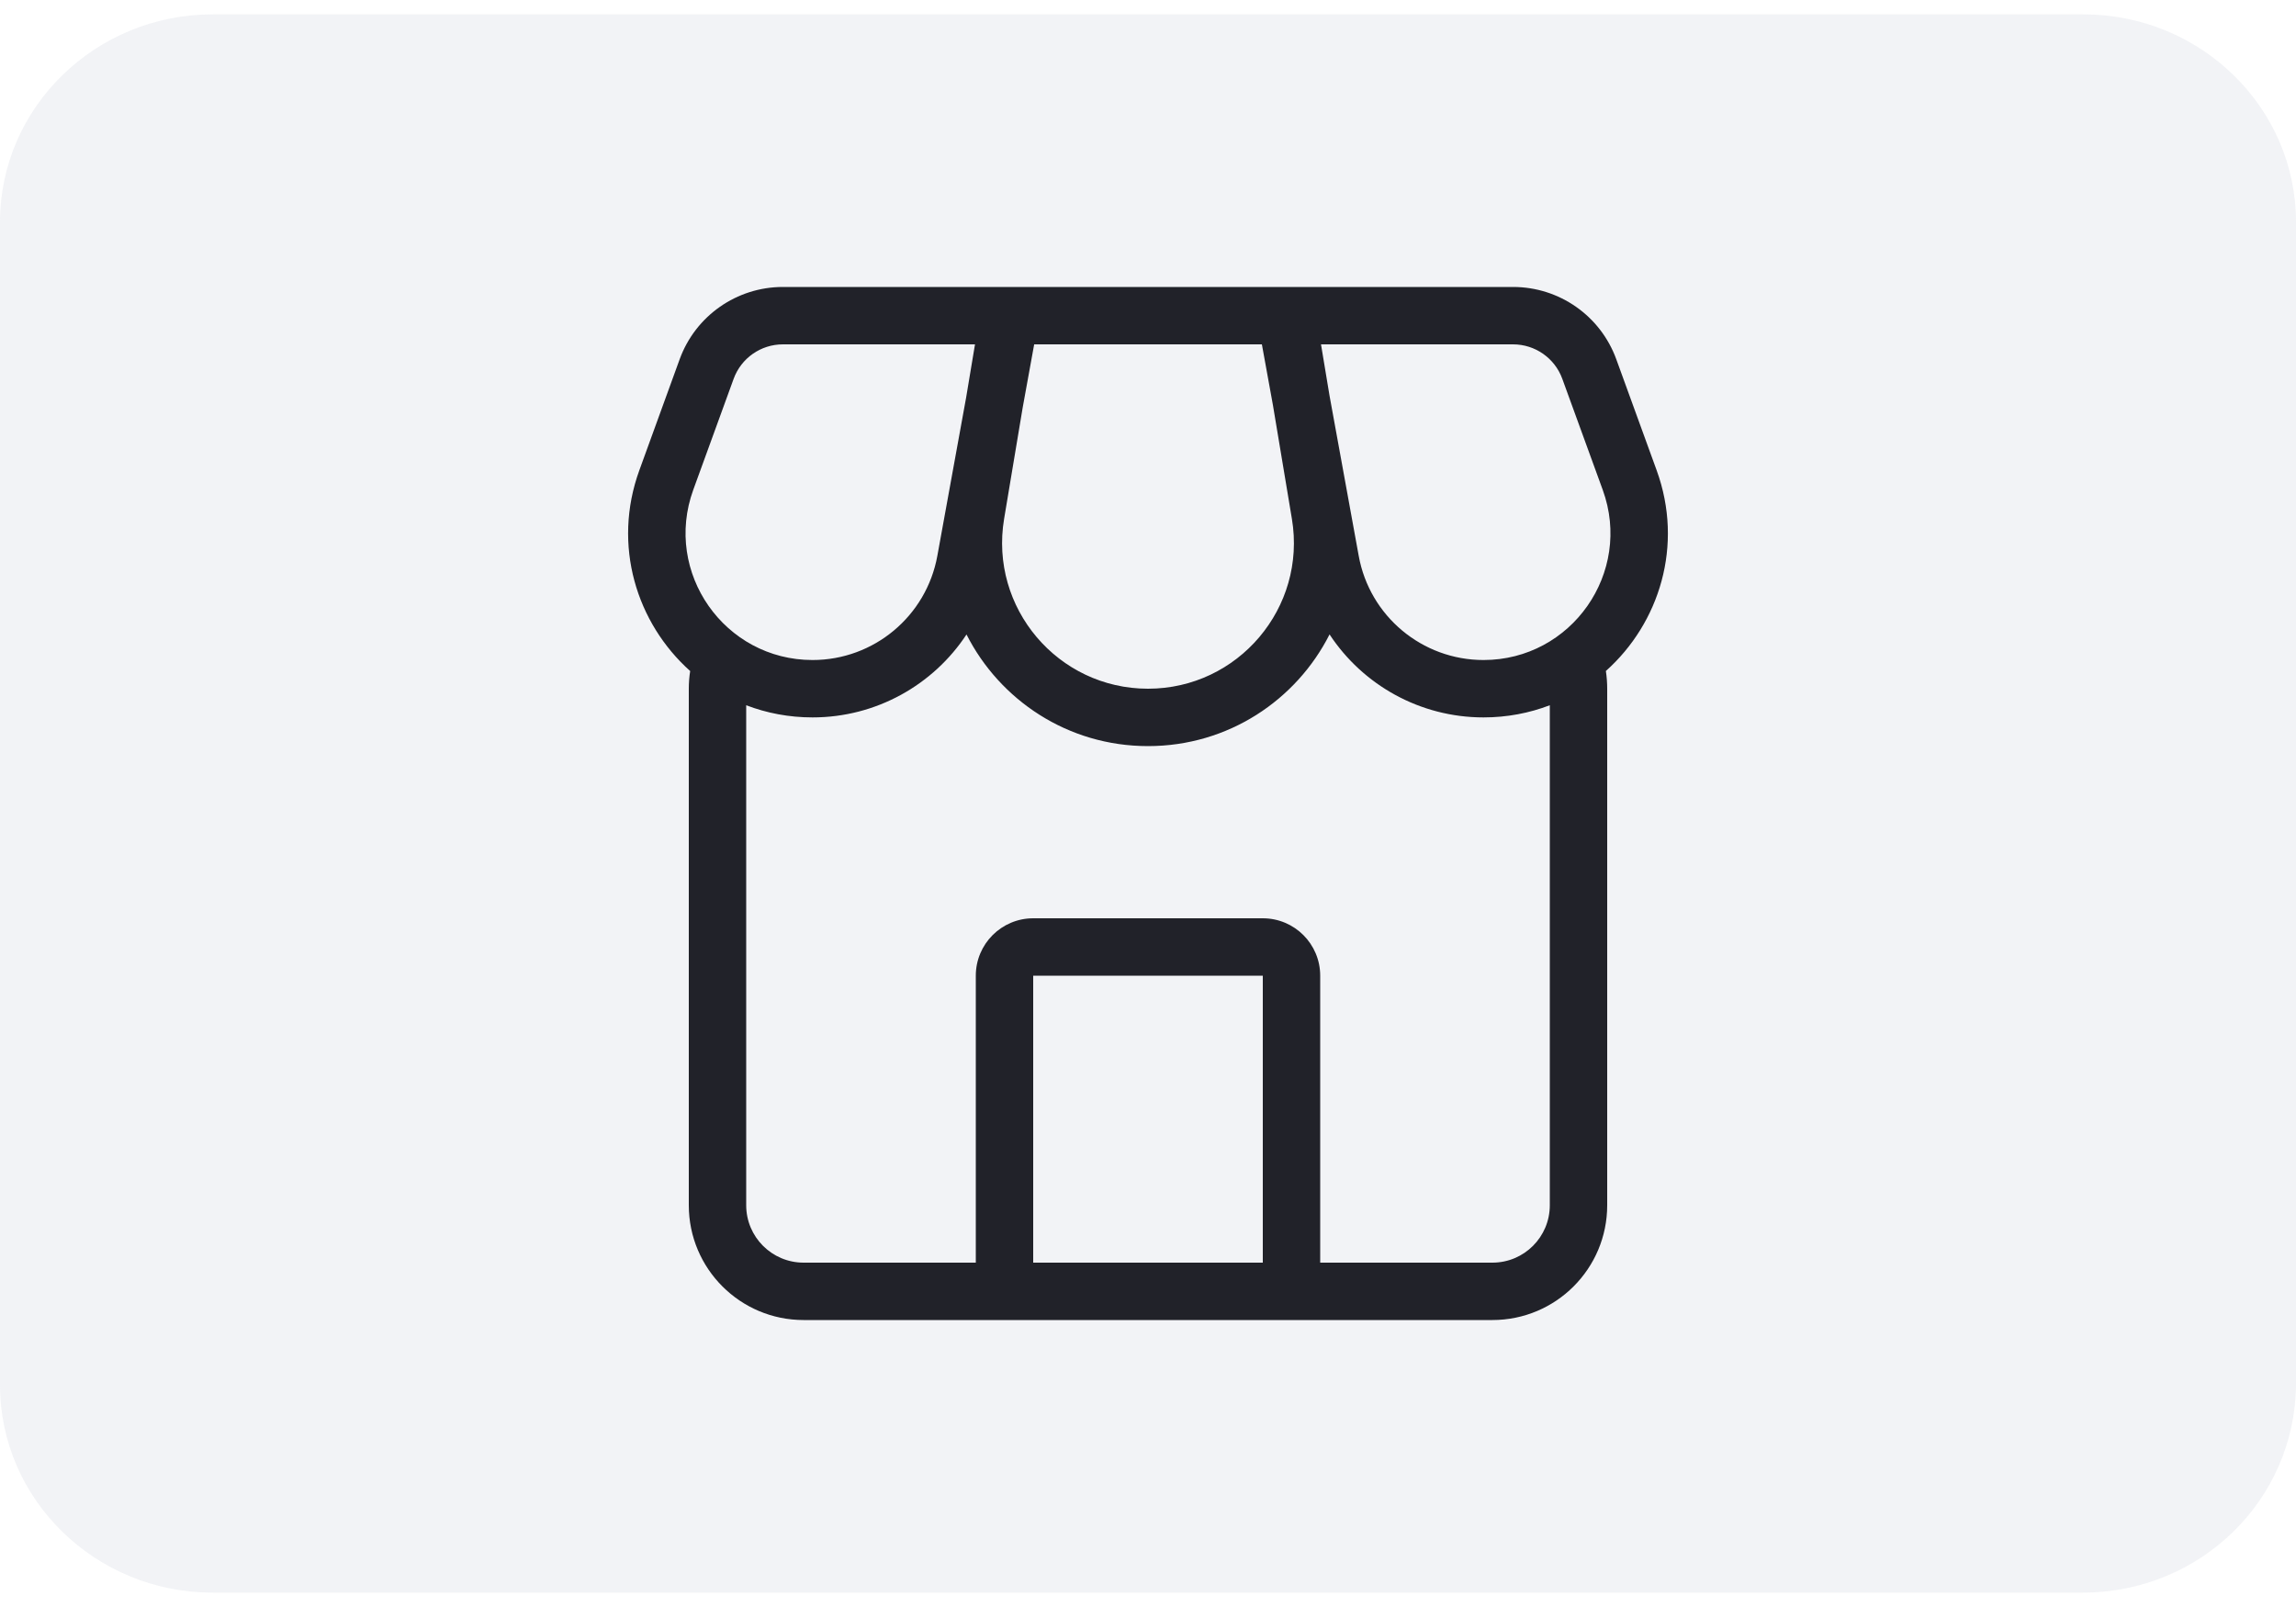
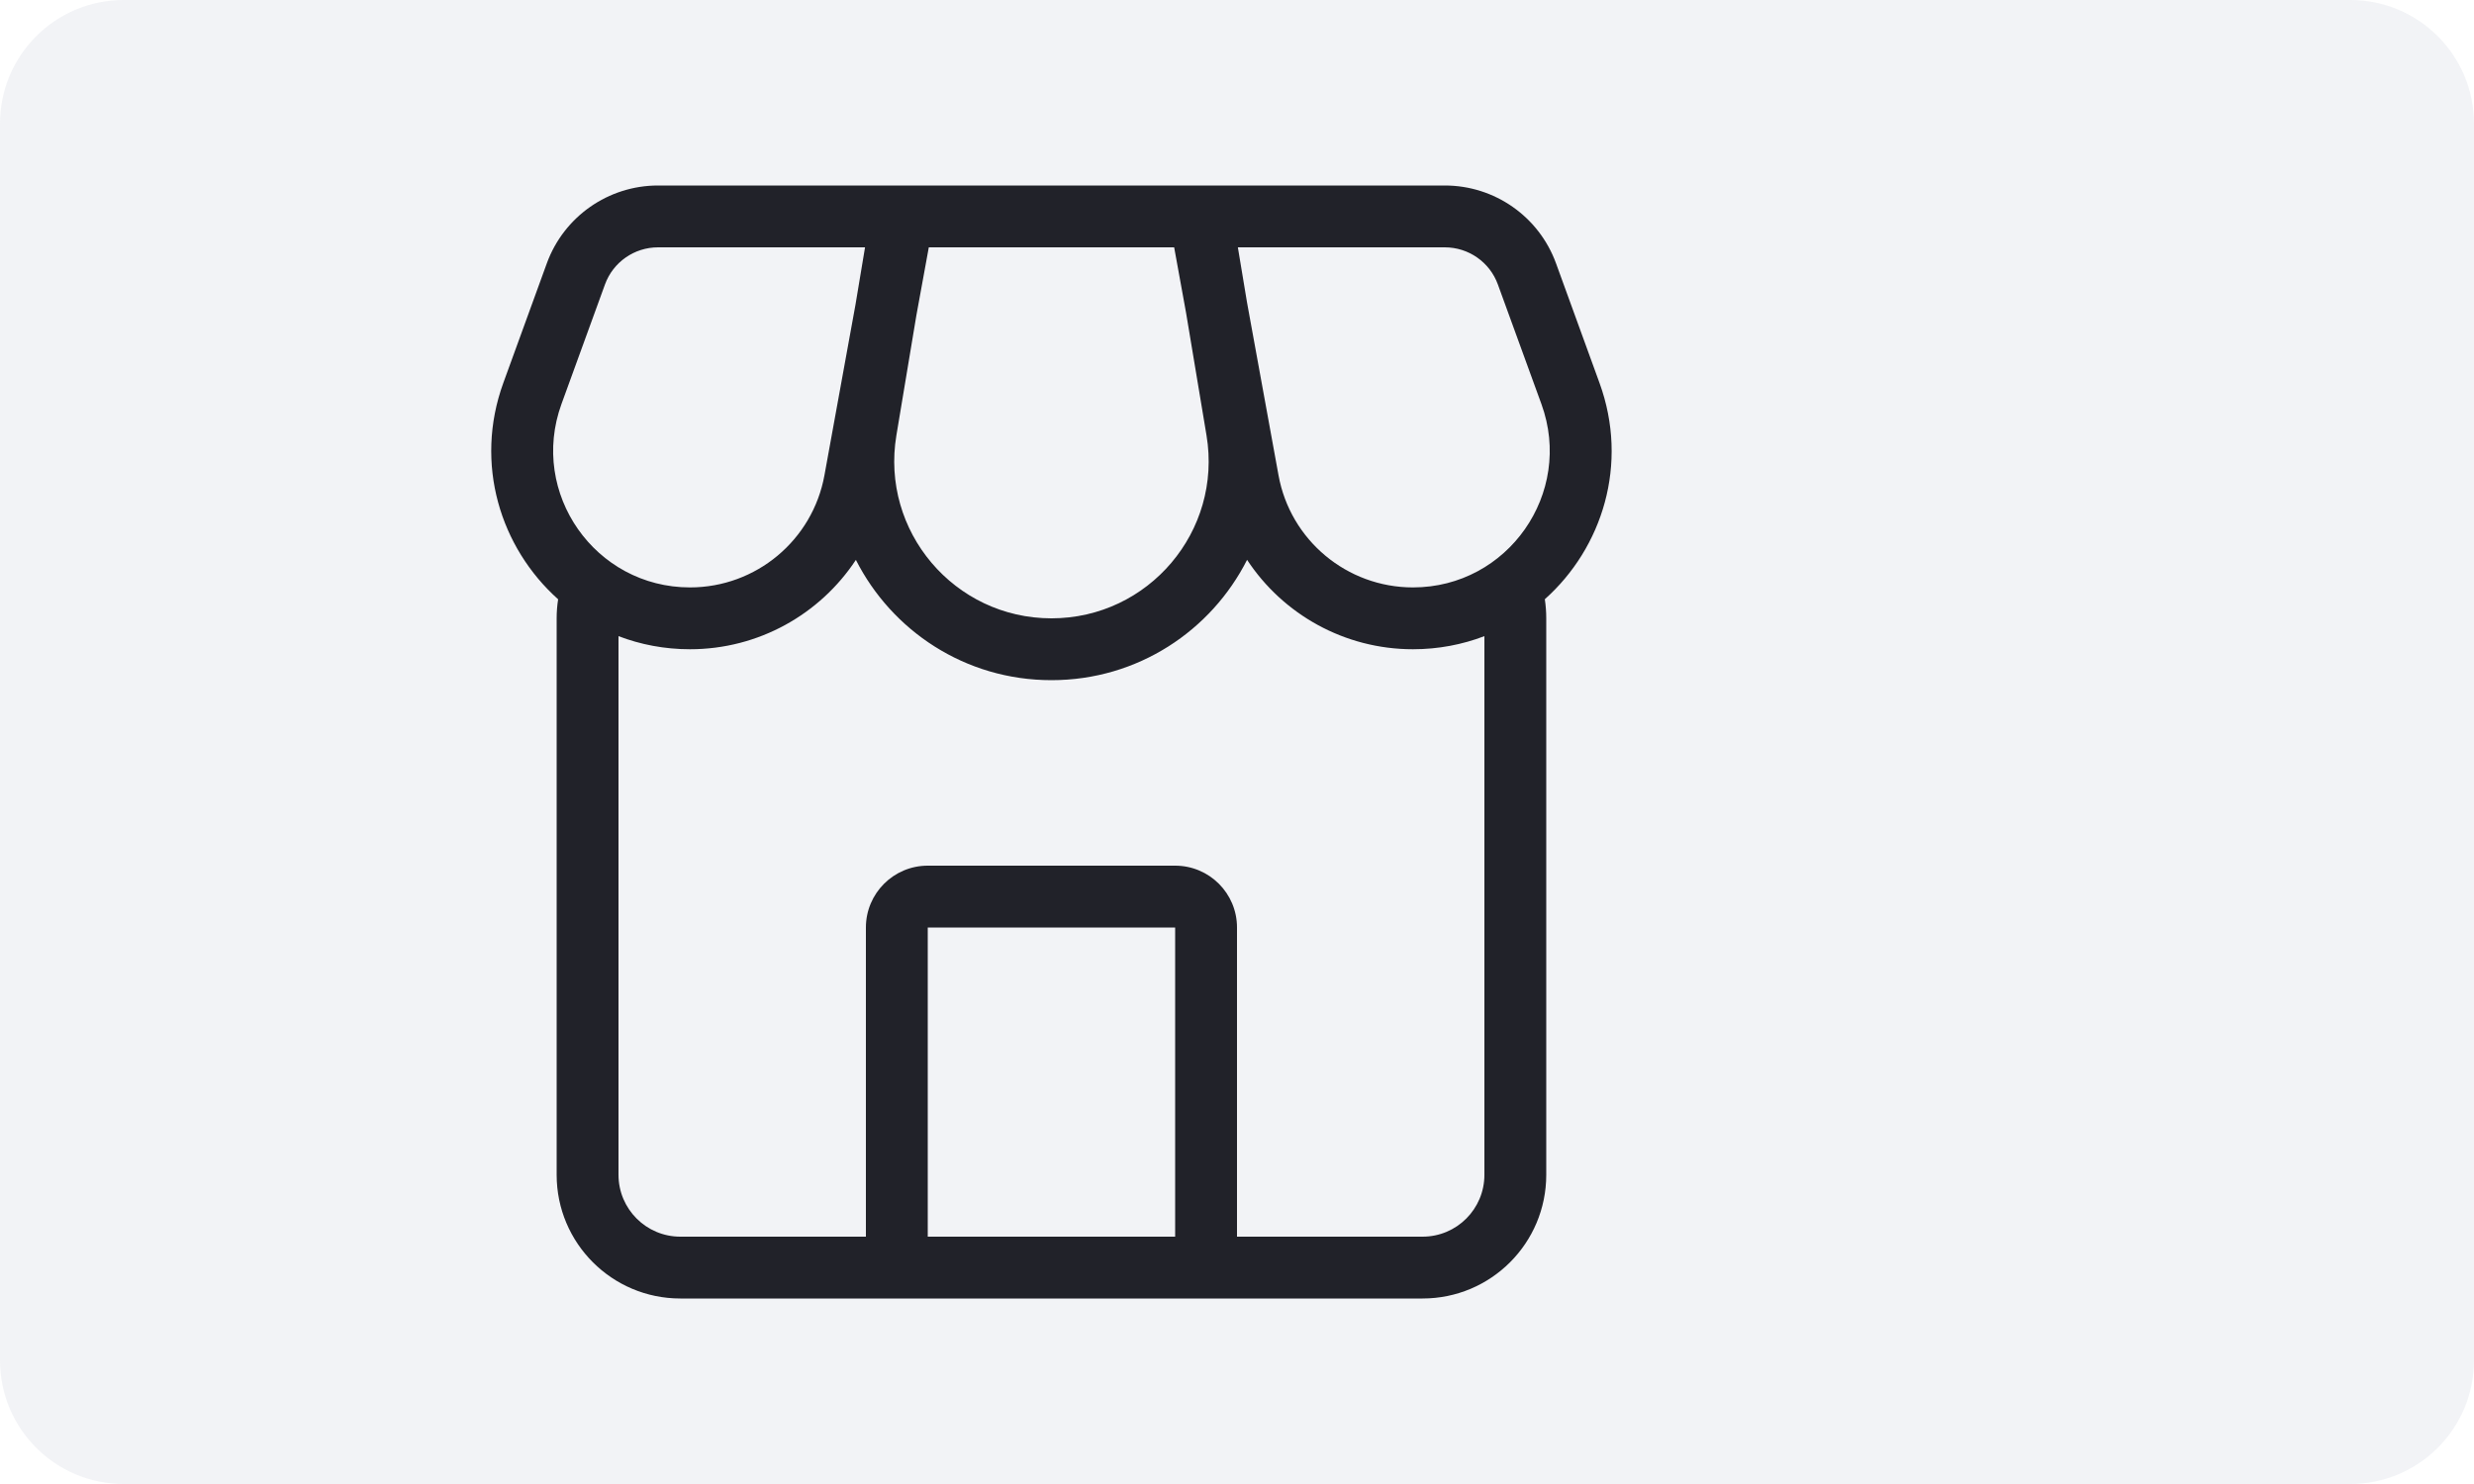
- <svg xmlns="http://www.w3.org/2000/svg" width="40" height="28" viewBox="0 0 40 28" fill="none">
-   <path d="M36.28 27.75H3.707C1.661 27.75 0 26.128 0 24.131V3.869C0 1.872 1.661 0.25 3.707 0.25H36.293C38.339 0.25 40 1.872 40 3.869V24.119C39.988 26.128 38.339 27.75 36.28 27.75Z" fill="#7C86A3" fill-opacity="0.1" />
-   <path fill-rule="evenodd" clip-rule="evenodd" d="M26.36 5C27.165 5 27.883 5.503 28.158 6.259L28.861 8.193C29.338 9.503 28.909 10.859 27.977 11.691C27.992 11.792 28 11.895 28 12V21C28 22.105 27.105 23 26 23H14C12.896 23 12 22.105 12 21V12C12 11.895 12.008 11.792 12.024 11.692C11.091 10.859 10.662 9.502 11.139 8.192L11.841 6.259C12.116 5.503 12.835 5 13.639 5H26.36ZM16.33 9.685L16.831 6.93L16.986 6L13.639 6C13.255 6 12.912 6.24 12.781 6.601L12.078 8.534C11.554 9.976 12.622 11.5 14.156 11.5C15.224 11.5 16.139 10.736 16.33 9.685ZM27 12.288C26.645 12.424 26.256 12.5 25.845 12.5C24.737 12.5 23.742 11.934 23.163 11.054C22.584 12.197 21.399 13 20 13C18.602 13 17.417 12.197 16.838 11.055C16.259 11.934 15.264 12.5 14.156 12.5C13.744 12.5 13.355 12.424 13 12.288V21C13 21.552 13.448 22 14 22H17V17C17 16.448 17.448 16 18 16H22C22.553 16 23 16.448 23 17V22H26C26.553 22 27 21.552 27 21V12.288ZM21.984 6L22.177 7.062L22.507 9.041C22.765 10.59 21.57 12 20 12C18.43 12 17.235 10.59 17.493 9.041L17.817 7.101L18.017 6L21.984 6ZM23.162 6.891L23.671 9.685C23.861 10.736 24.777 11.5 25.845 11.5C27.378 11.5 28.446 9.976 27.922 8.535L27.218 6.601C27.087 6.24 26.744 6 26.36 6L23.014 6L23.162 6.891ZM22 17V22H18V17H22Z" fill="#212229" />
+ <svg xmlns="http://www.w3.org/2000/svg" viewBox="0 0 40 24" fill="none">
+   <rect width="40" height="24" rx="2" ry="2" fill="#7C86A3" fill-opacity="0.1" />
+   <path x="2.5" fill-rule="evenodd" clip-rule="evenodd" d="M23.36 3C24.165 3 24.883 3.503 25.158 4.259L25.861 6.193C26.338 7.503 25.909 8.859 24.977 9.691C24.992 9.792 25 9.895 25 10V19C25 20.105 24.105 21 23 21H11C9.896 21 9 20.105 9 19V10C9 9.895 9.008 9.792 9.024 9.692C8.091 8.859 7.662 7.502 8.138 6.192L8.841 4.259C9.116 3.503 9.835 3 10.639 3H23.36ZM13.33 7.685L13.831 4.93L13.986 4L10.639 4C10.255 4 9.912 4.24 9.781 4.601L9.078 6.534C8.554 7.976 9.622 9.5 11.156 9.5C12.224 9.5 13.139 8.736 13.33 7.685ZM24 10.288C23.645 10.424 23.256 10.5 22.845 10.5C21.737 10.5 20.742 9.934 20.163 9.054C19.584 10.197 18.399 11 17 11C15.601 11 14.417 10.197 13.838 9.055C13.258 9.934 12.264 10.5 11.156 10.5C10.744 10.5 10.355 10.424 10 10.288V19C10 19.552 10.448 20 11 20H14V15C14 14.448 14.448 14 15 14H19C19.553 14 20 14.448 20 15V20H23C23.553 20 24 19.552 24 19V10.288ZM18.984 4L19.177 5.062L19.507 7.041C19.765 8.59 18.57 10 17 10C15.43 10 14.235 8.59 14.493 7.041L14.816 5.101L15.017 4L18.984 4ZM20.162 4.891L20.671 7.685C20.861 8.736 21.777 9.5 22.845 9.5C24.378 9.5 25.446 7.976 24.922 6.535L24.218 4.601C24.087 4.24 23.744 4 23.36 4L20.014 4L20.162 4.891ZM19 15V20H15V15H19Z" fill="#212229" />
</svg>
